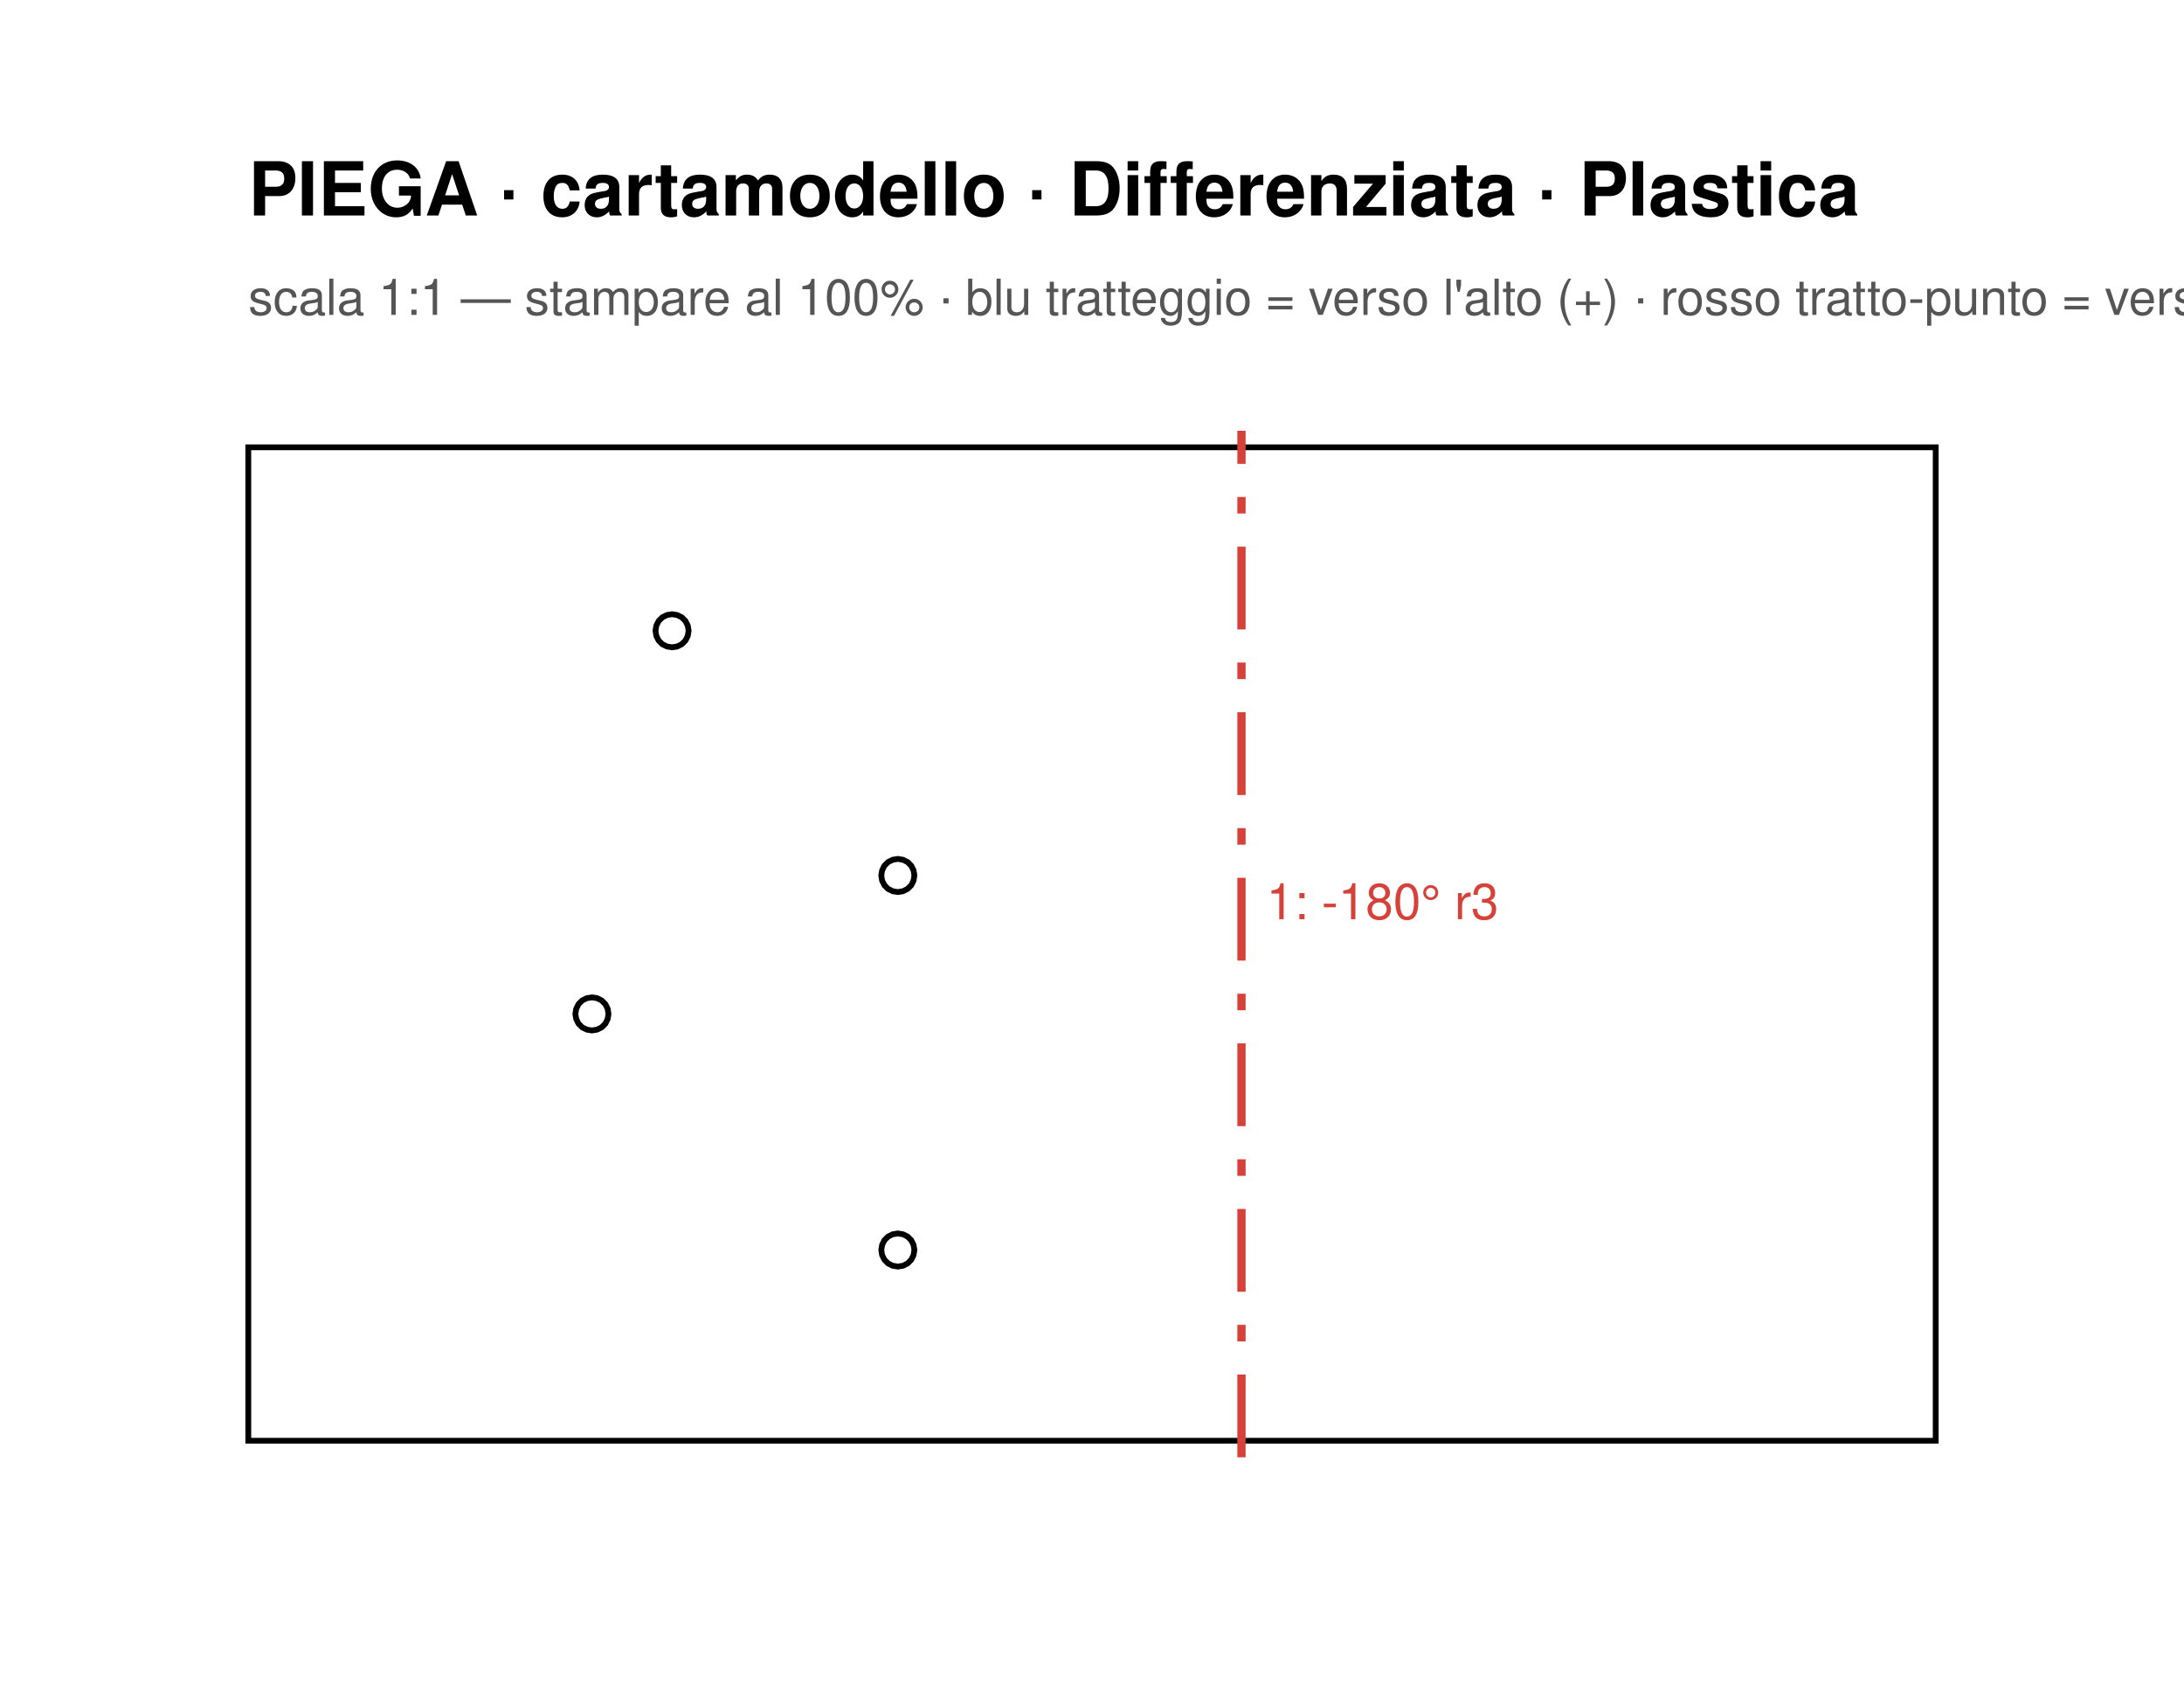
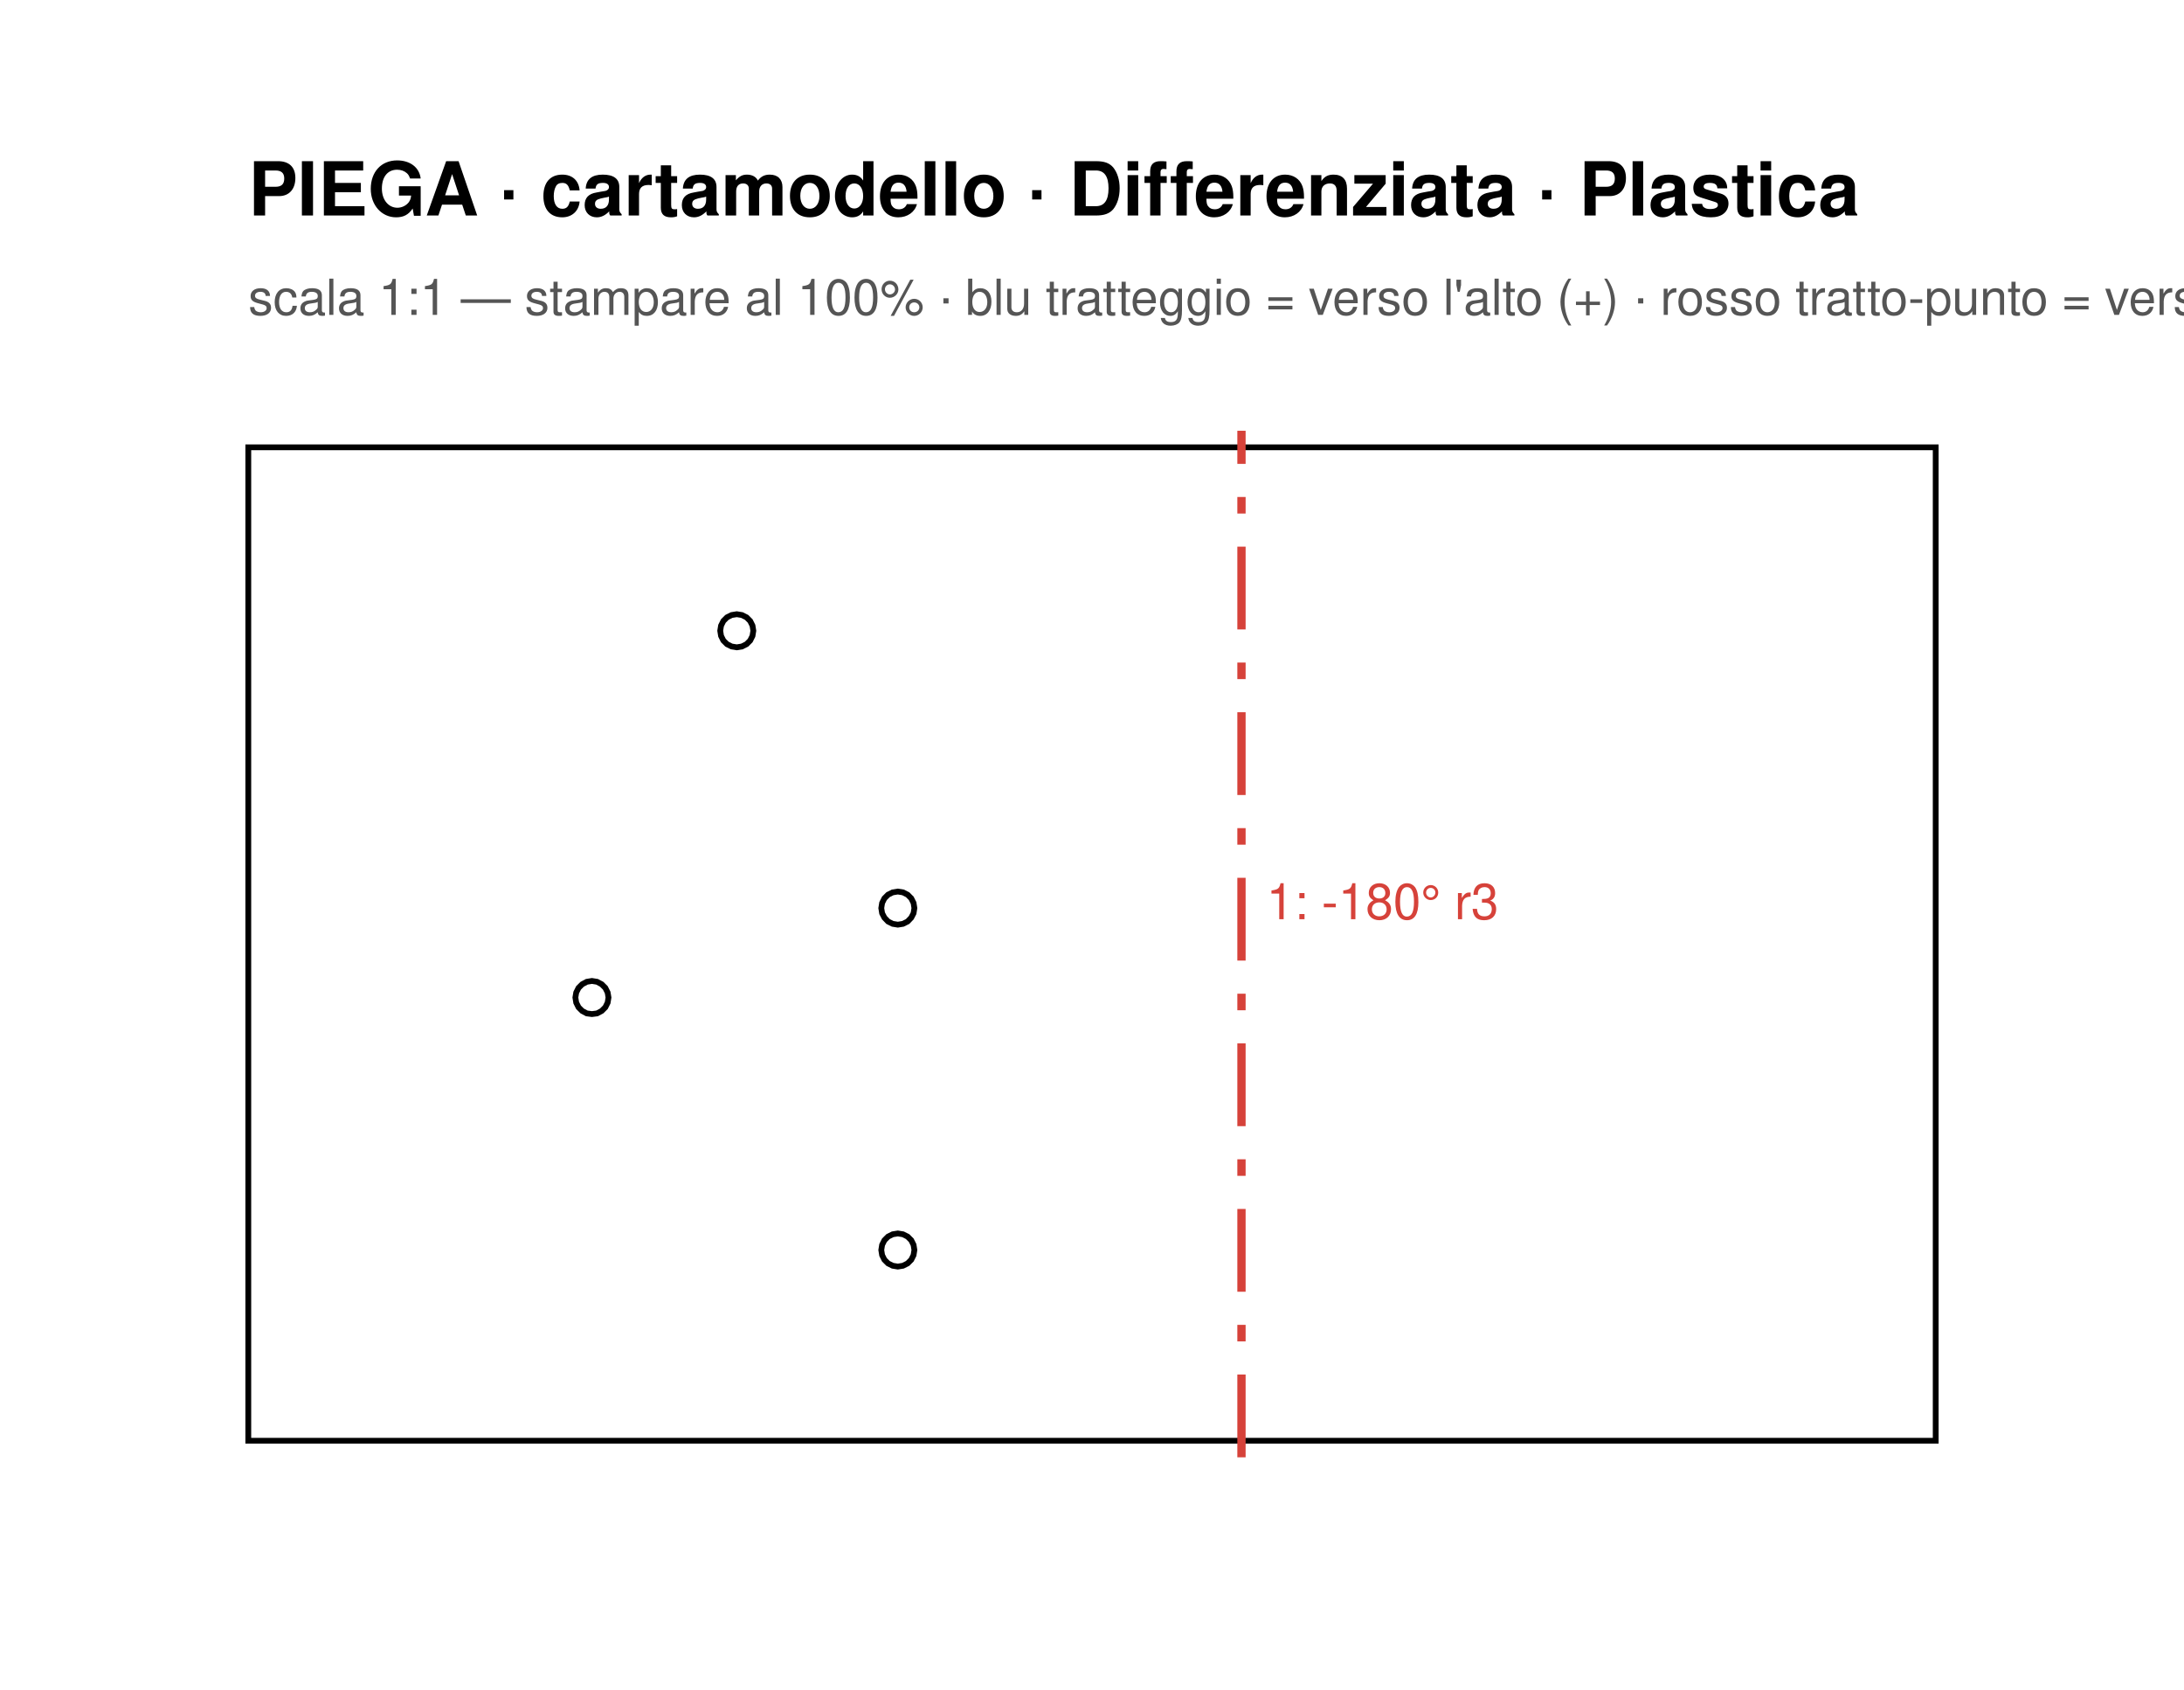
<svg xmlns="http://www.w3.org/2000/svg" width="131.9mm" height="102.0mm" viewBox="0 0 131.94 102.00">
  <text x="15" y="13" font-size="4.5" font-weight="bold" font-family="Helvetica, Arial">PIEGA · cartamodello · Differenziata · Plastica</text>
  <text x="15" y="19" font-size="3" fill="#555" font-family="Helvetica, Arial">scala 1:1 — stampare al 100% · blu tratteggio = verso l'alto (+) · rosso tratto-punto = verso il basso (−) · r = raggio curva</text>
-   <path d="M116.94,27.00L15.00,27.00L15.00,87.00L116.94,87.00Z M40.29,39.03L40.01,38.89L39.79,38.67L39.65,38.39L39.60,38.08L39.65,37.77L39.79,37.49L40.01,37.27L40.29,37.13L40.60,37.08L40.91,37.13L41.19,37.27L41.41,37.49L41.55,37.77L41.60,38.08L41.55,38.39L41.41,38.67L41.19,38.89L40.91,39.03L40.60,39.08Z M53.93,53.81L53.65,53.67L53.43,53.45L53.29,53.17L53.24,52.86L53.29,52.55L53.43,52.27L53.65,52.05L53.93,51.91L54.24,51.86L54.55,51.91L54.83,52.05L55.05,52.27L55.19,52.55L55.24,52.86L55.19,53.17L55.05,53.45L54.83,53.67L54.55,53.81L54.24,53.86Z M35.45,62.17L35.17,62.03L34.95,61.81L34.81,61.53L34.76,61.22L34.81,60.91L34.95,60.63L35.17,60.41L35.45,60.27L35.76,60.22L36.07,60.27L36.35,60.41L36.57,60.63L36.71,60.91L36.76,61.22L36.71,61.53L36.57,61.81L36.35,62.03L36.07,62.17L35.76,62.22Z M53.93,76.43L53.65,76.29L53.43,76.07L53.29,75.79L53.24,75.48L53.29,75.17L53.43,74.89L53.65,74.67L53.93,74.53L54.24,74.48L54.55,74.53L54.83,74.67L55.05,74.89L55.19,75.17L55.24,75.48L55.19,75.79L55.05,76.07L54.83,76.29L54.55,76.43L54.24,76.48Z" fill="none" stroke="#000" stroke-width="0.35" fill-rule="evenodd" />
+   <path d="M116.94,27.00L15.00,27.00L15.00,87.00L116.94,87.00Z M44.20,39.03L43.92,38.89L43.70,38.67L43.56,38.39L43.51,38.08L43.56,37.77L43.70,37.49L43.92,37.27L44.20,37.13L44.51,37.08L44.82,37.13L45.10,37.27L45.32,37.49L45.46,37.77L45.51,38.08L45.46,38.39L45.32,38.67L45.10,38.89L44.82,39.03L44.51,39.08Z M53.93,55.78L53.65,55.64L53.43,55.41L53.29,55.14L53.24,54.83L53.29,54.52L53.43,54.24L53.65,54.02L53.93,53.88L54.24,53.83L54.55,53.88L54.83,54.02L55.05,54.24L55.19,54.52L55.24,54.83L55.19,55.14L55.05,55.41L54.83,55.64L54.55,55.78L54.24,55.83Z M35.45,61.19L35.17,61.04L34.95,60.82L34.81,60.54L34.76,60.23L34.81,59.93L34.95,59.65L35.17,59.43L35.45,59.28L35.76,59.23L36.07,59.28L36.35,59.43L36.57,59.65L36.71,59.93L36.76,60.23L36.71,60.54L36.57,60.82L36.35,61.04L36.07,61.19L35.76,61.23Z M53.93,76.43L53.65,76.29L53.43,76.07L53.29,75.79L53.24,75.48L53.29,75.17L53.43,74.89L53.65,74.67L53.93,74.53L54.24,74.48L54.55,74.53L54.83,74.67L55.05,74.89L55.19,75.17L55.24,75.48L55.19,75.79L55.05,76.07L54.83,76.29L54.55,76.43L54.24,76.48Z" fill="none" stroke="#000" stroke-width="0.35" fill-rule="evenodd" />
  <line x1="75.00" y1="88.00" x2="75.00" y2="26.00" stroke="#d6423a" stroke-width="0.5" stroke-dasharray="5 2 1 2" />
  <text x="75.00" y="57.00" dx="1.5" dy="-1.5" font-size="3" fill="#d6423a" font-family="Helvetica, Arial">1: -180° r3</text>
</svg>
